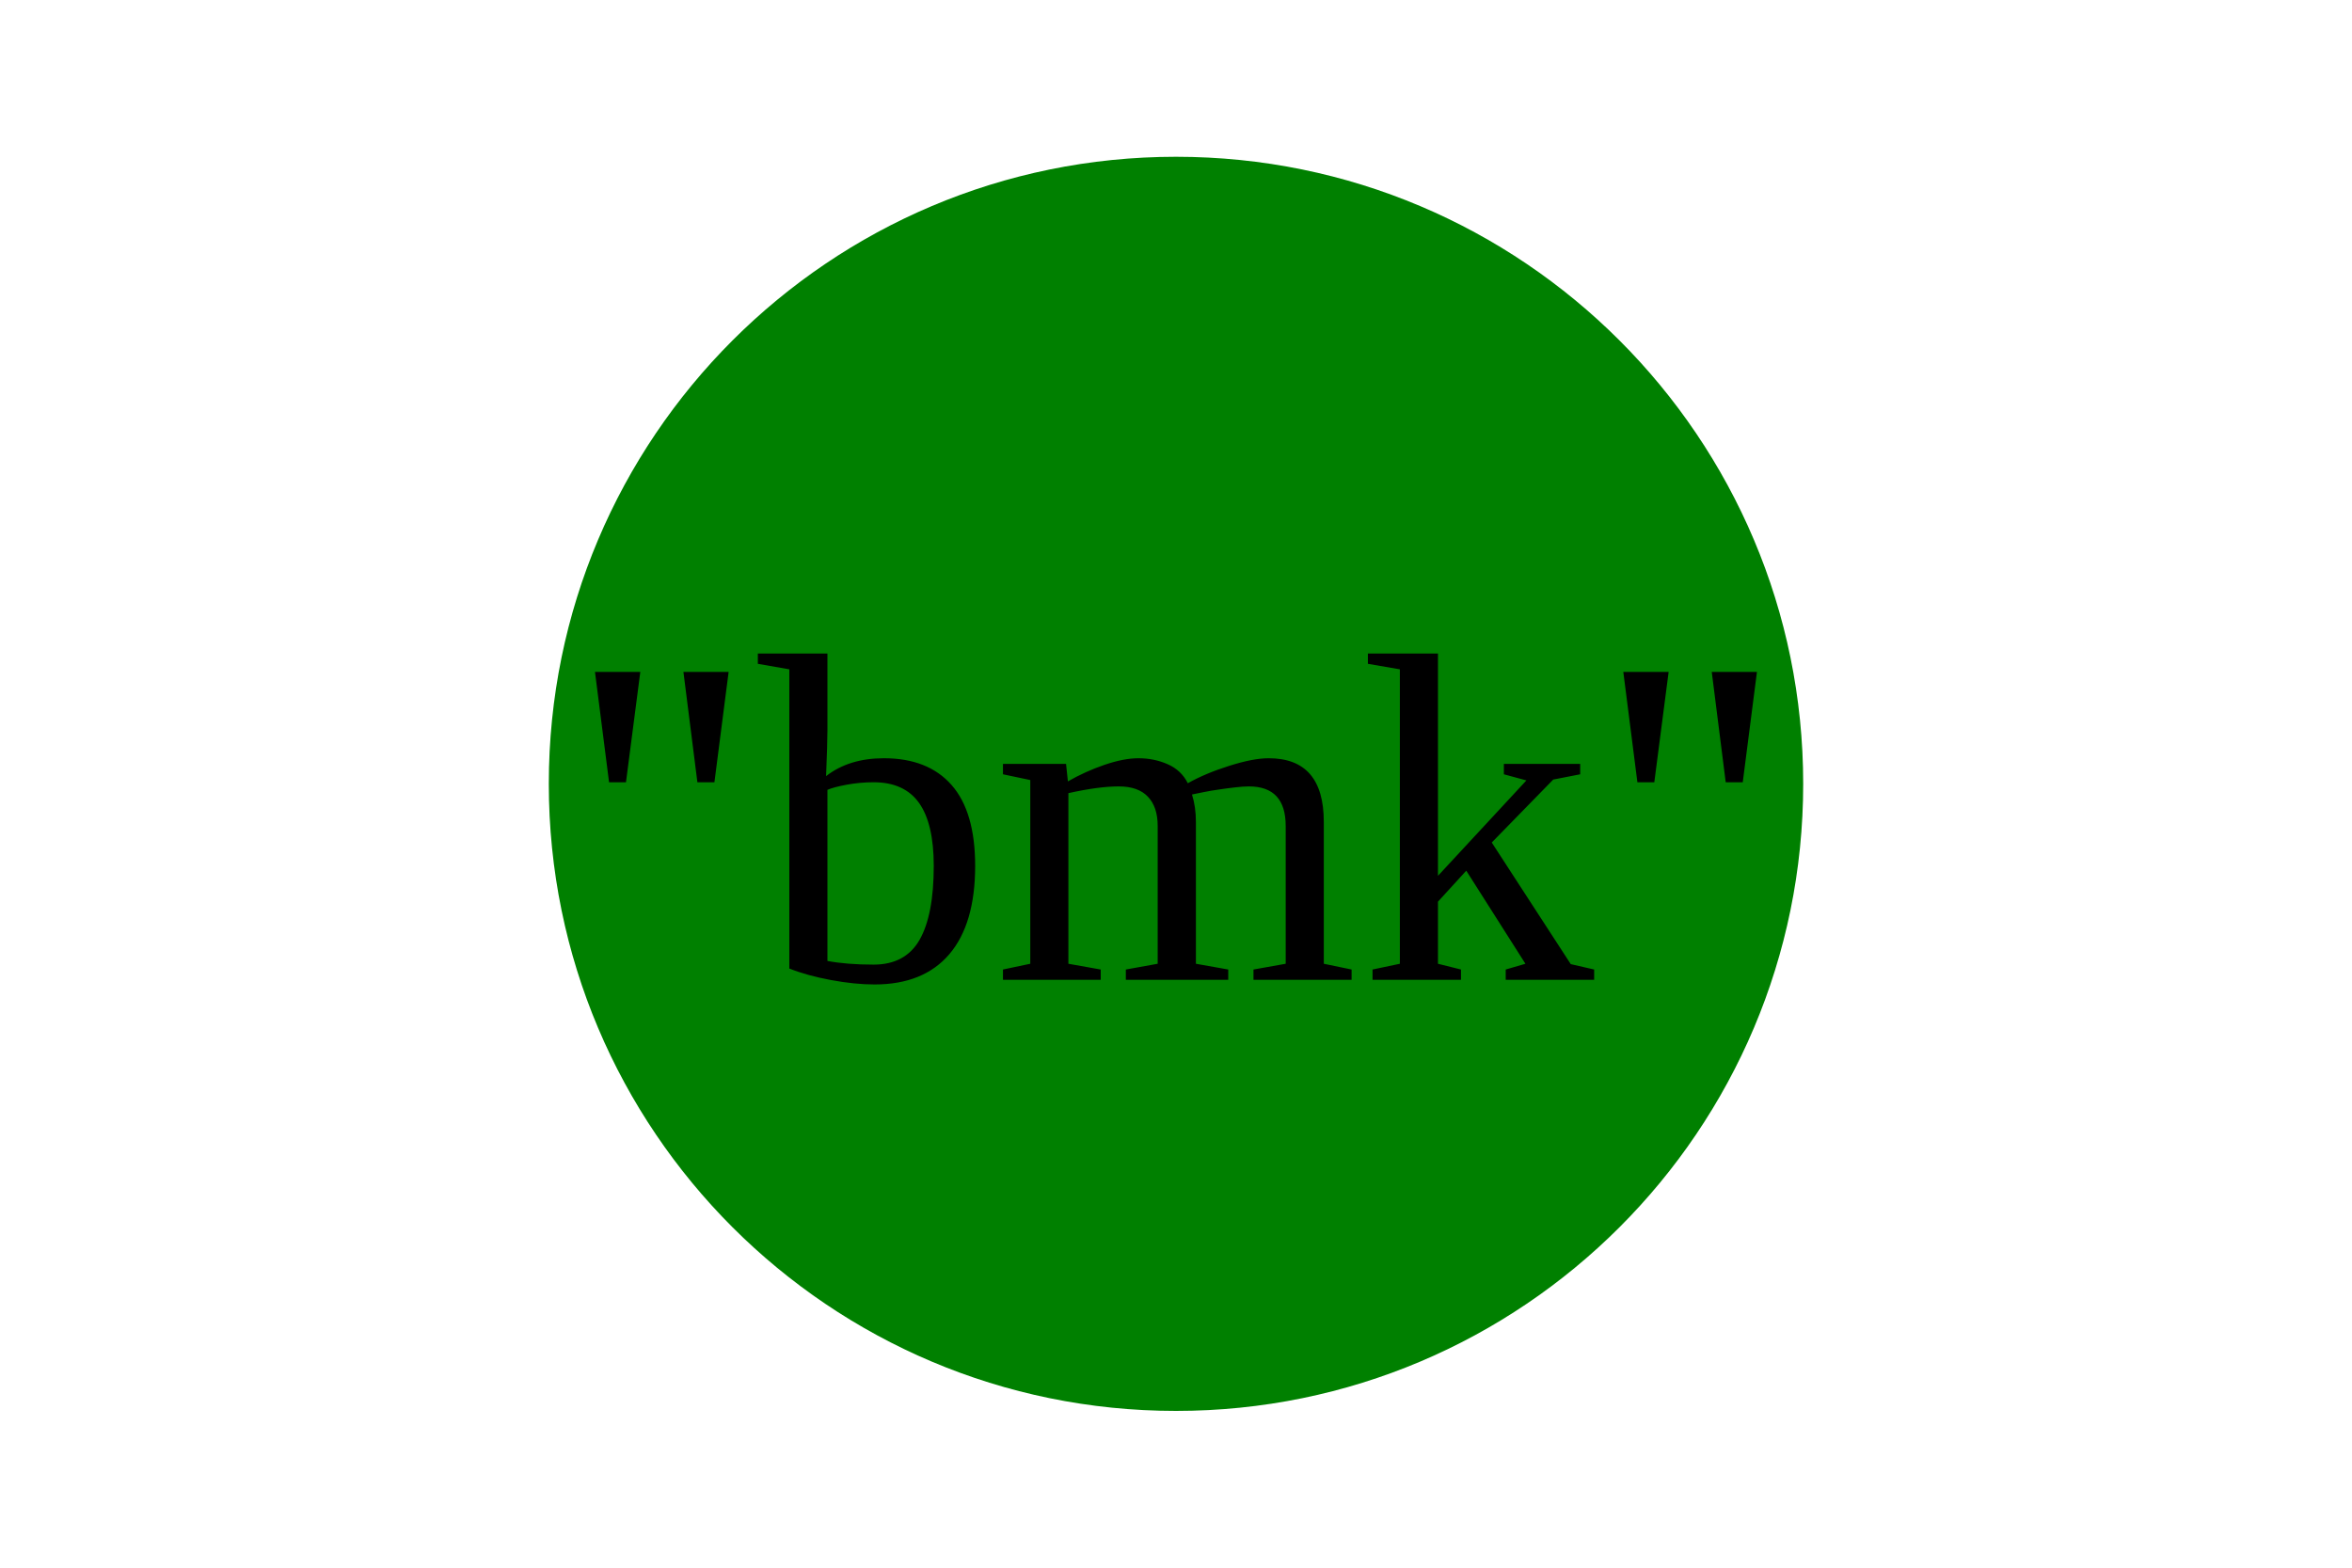
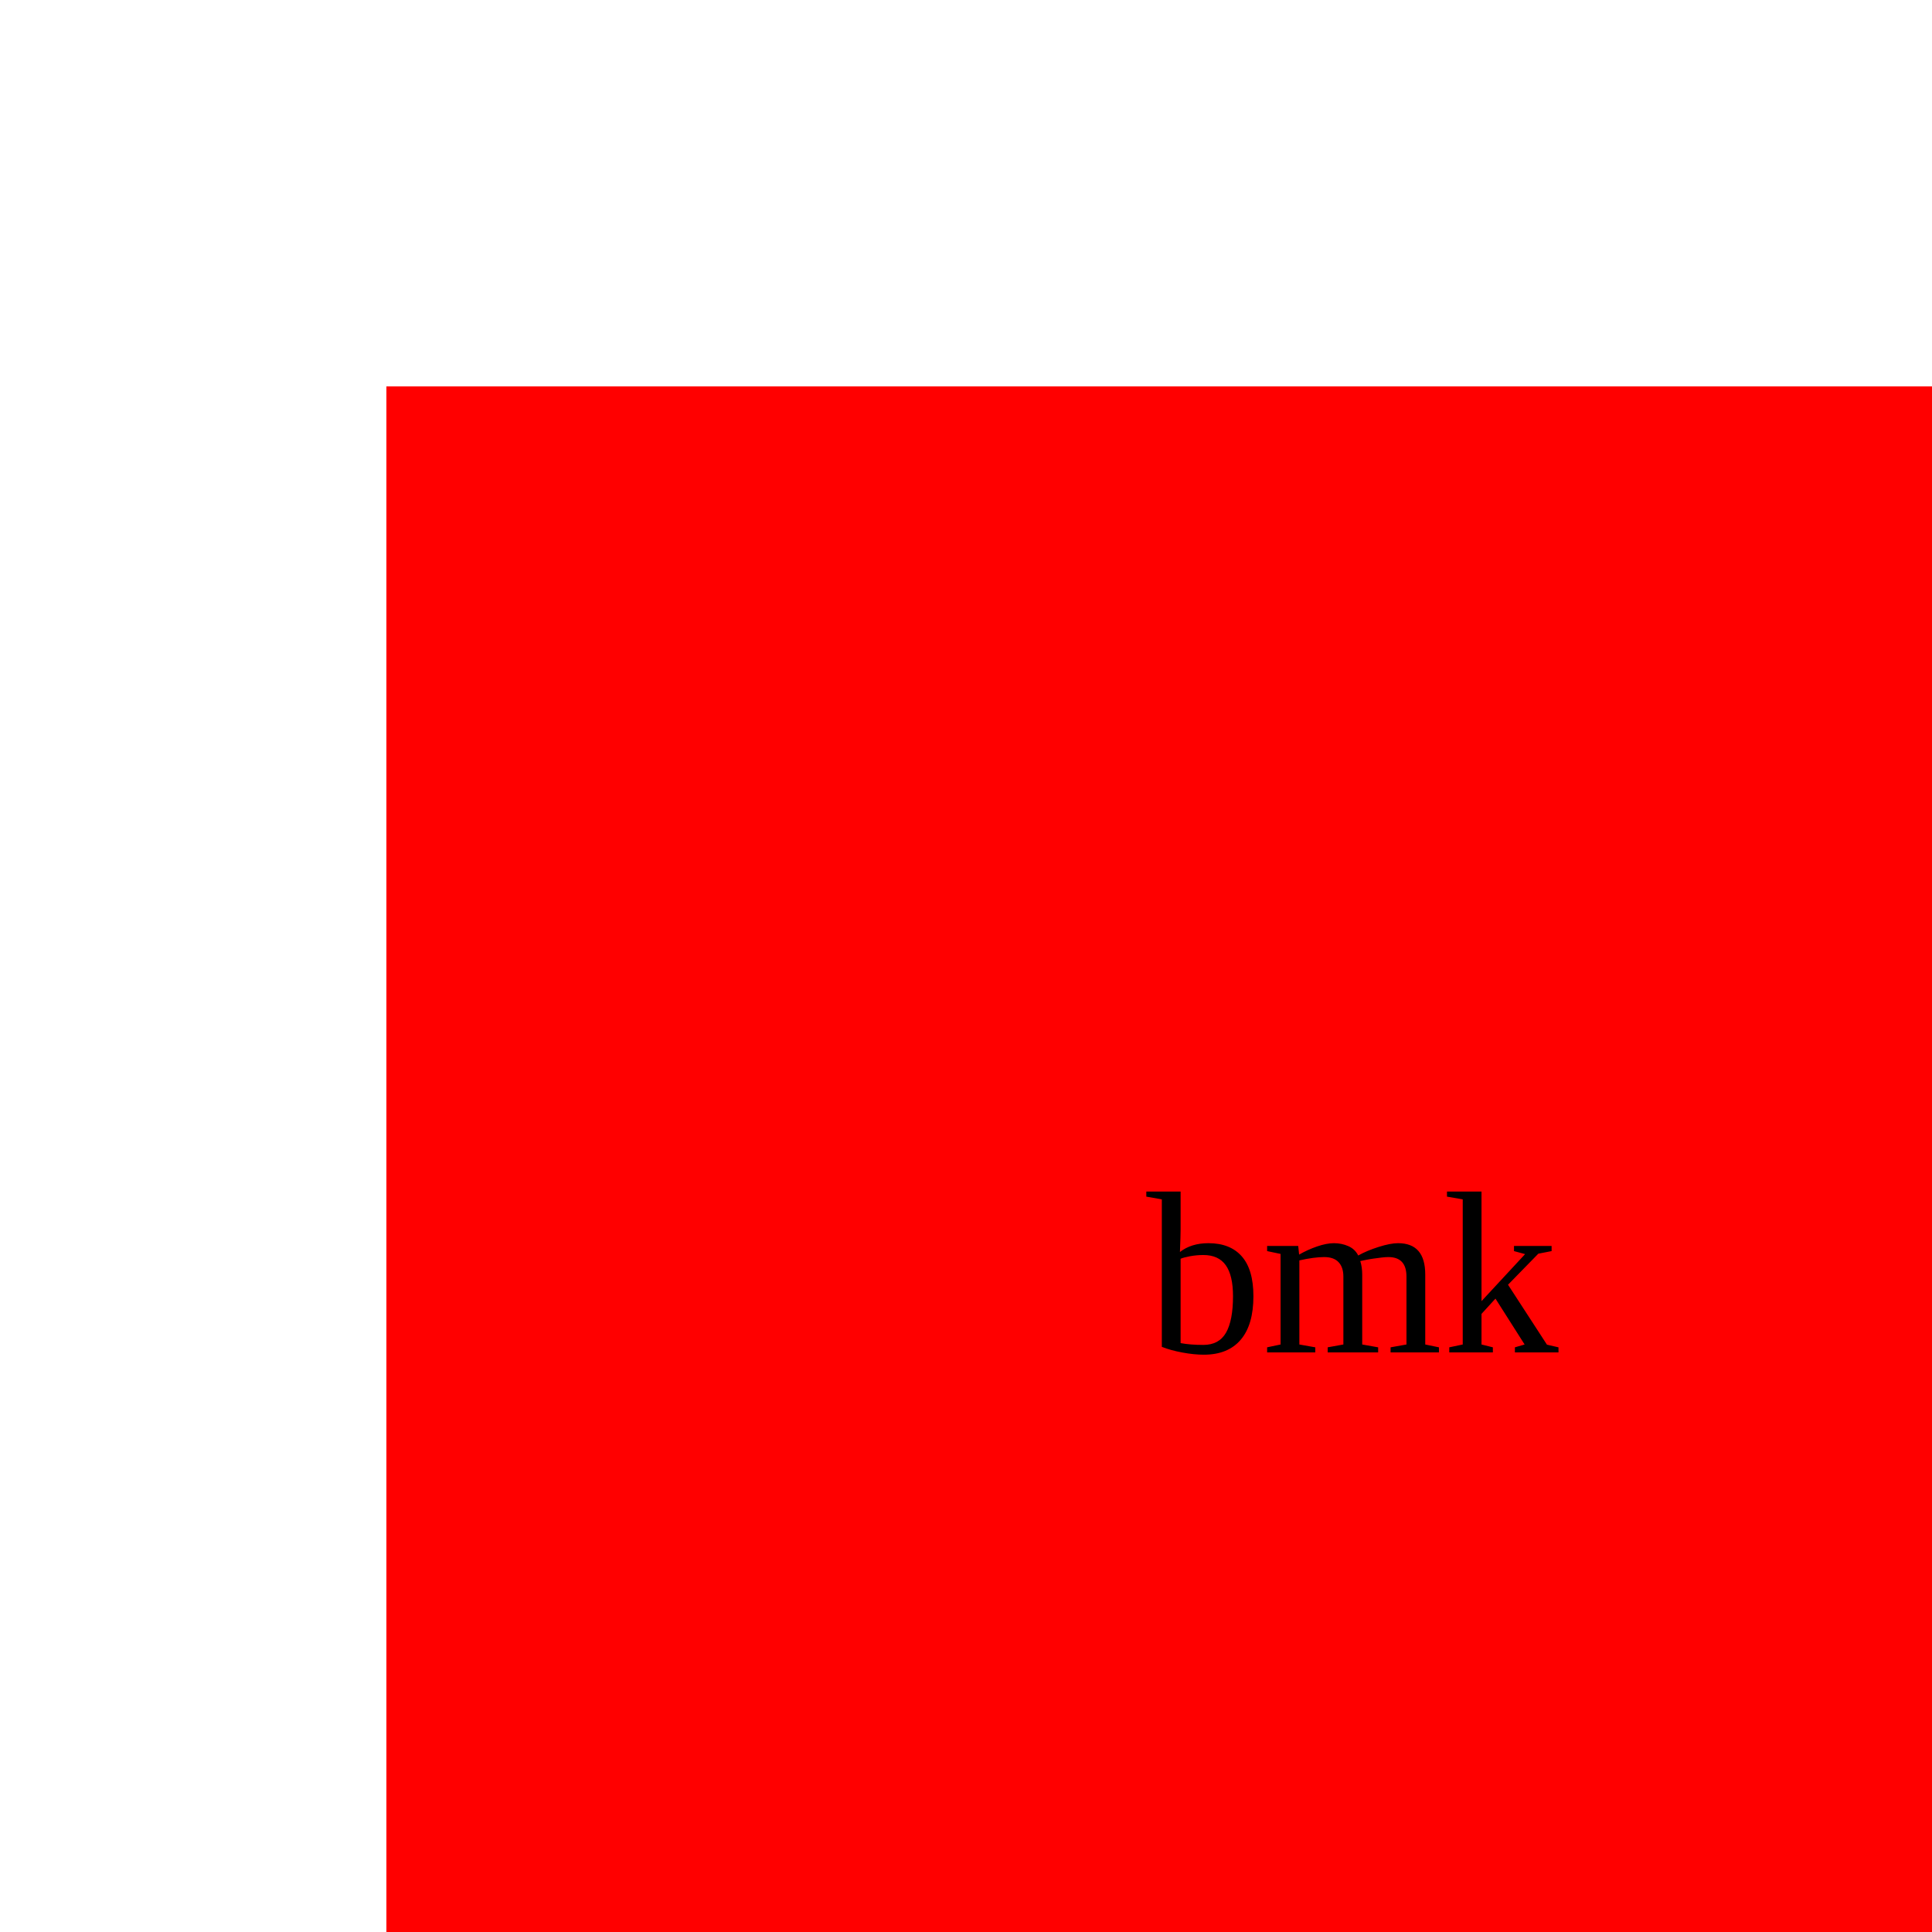
- <svg xmlns="http://www.w3.org/2000/svg" version="1.1" width="300" height="200">
-   <circle cx="150" cy="100" r="80" fill="green" />
-   <text x="150" y="125" font-size="60" text-anchor="middle" fill="black">"bmk"</text>
+ <svg xmlns="http://www.w3.org/2000/svg" version="1.1">
+   <rect x="100" y="100" width="500" height="500" fill="red" />
+   <text x="350" y="350" font-size="60" text-anchor="middle" fill="black">bmk</text>
</svg>
